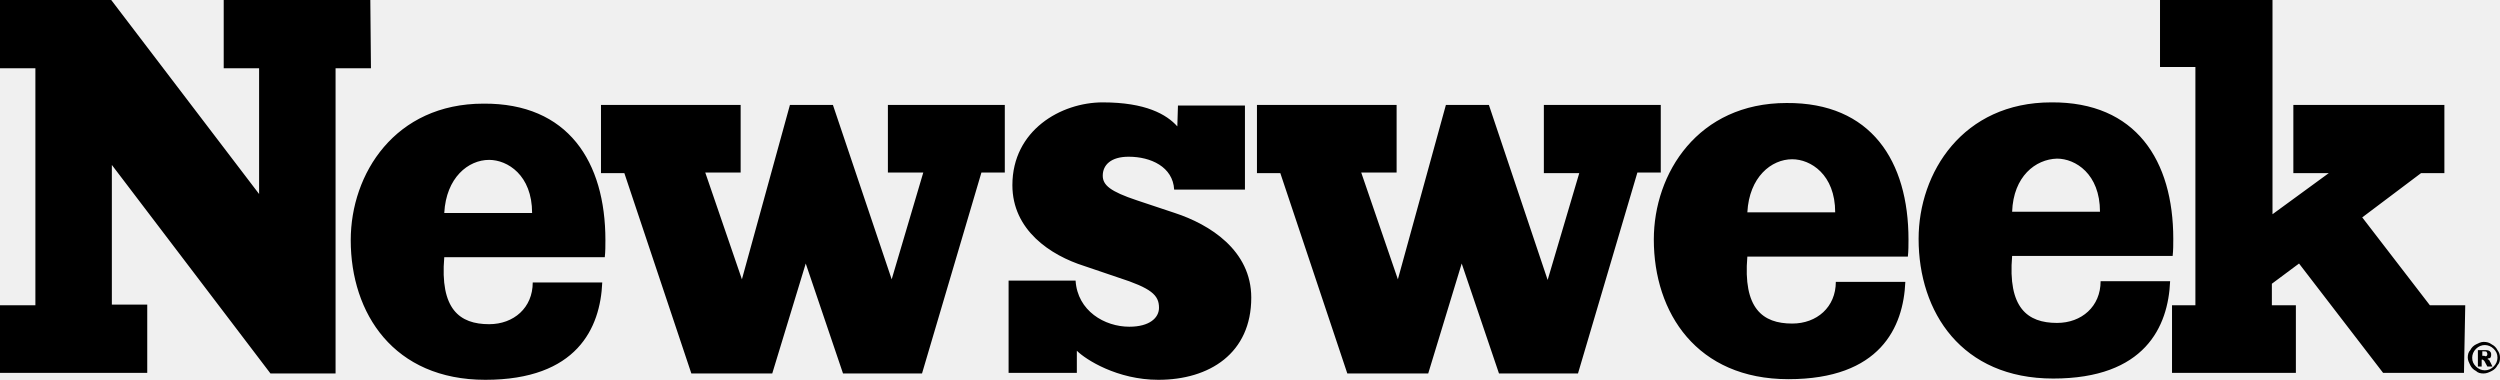
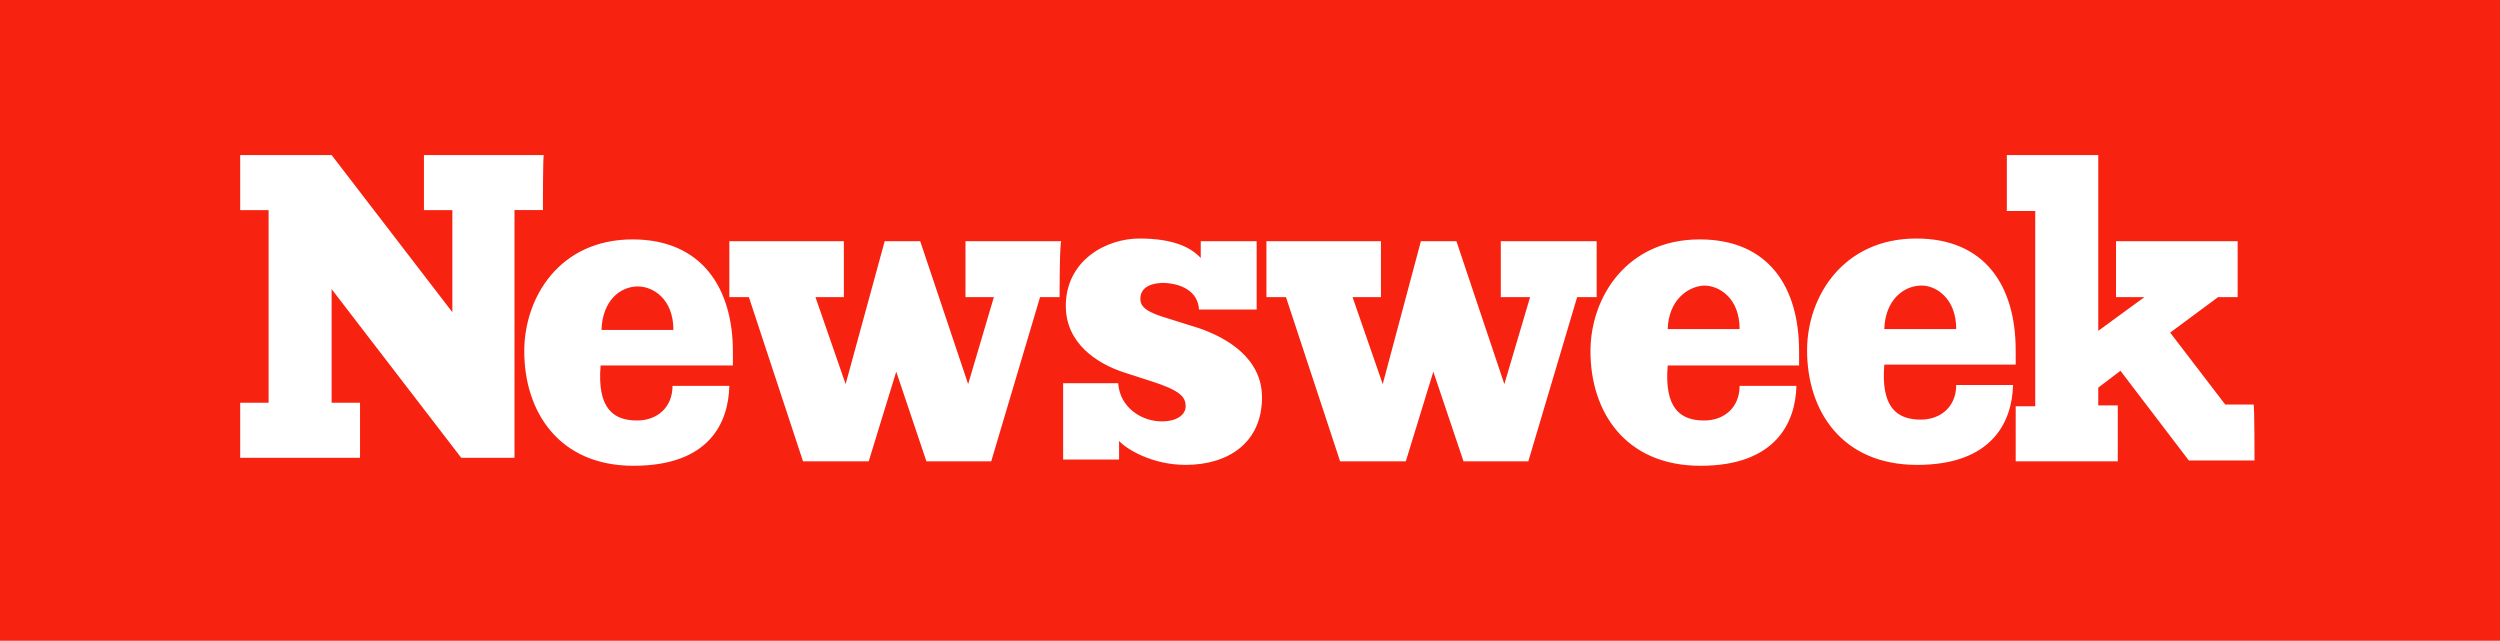
- <svg xmlns="http://www.w3.org/2000/svg" version="1.1" id="Layer_1" x="0px" y="0px" viewBox="0 0 395.6 60" style="enable-background:new 0 0 395.6 60;" xml:space="preserve">
-   <g>
-     <path class="st0" d="M58.7,10.8h-5.6v48.3H42.8l-25.1-33v22.1h5.6v10.8H0V48.3h5.6V10.8H0V0h17.6L41,30.7V10.8h-5.6V0h23.2 L58.7,10.8L58.7,10.8z M95.8,38c0,0.9,0,1.8-0.1,2.7H70.3c-0.7,8.2,2.4,10.6,7.1,10.6c3.9,0,6.9-2.6,6.9-6.6h11 c-0.3,7.2-4,15.4-18.5,15.4c-14.5,0-21.3-10.5-21.3-22.1c0-10.5,7-21.6,21-21.6C89.9,16.3,95.8,25.6,95.8,38 M159,27.3h-3.7 l-9.4,31.8h-12.5l-5.9-17.4l-5.3,17.4h-12.8L98.8,27.4h-3.7V16.6h22.1v10.7h-5.6l5.8,16.9l7.6-27.6h6.8l9.3,27.6l5-16.9h-5.6V16.6 H159L159,27.3L159,27.3z M174.5,27.8c0,1.5,1.2,2.5,5.4,3.9l6,2c5.5,1.8,12.1,5.9,12.1,13.4c0,8.8-6.6,13-14.7,13 c-6.5,0-11.5-3.2-12.9-4.6V59h-10.8V44.4h10.6c0.3,4.8,4.6,7.3,8.5,7.3c3.2,0,4.7-1.4,4.7-3c0-2-1.2-3.1-6.5-4.8l-5.3-1.8 c-5.4-1.7-11.4-5.7-11.4-12.8c0-8.7,7.7-13.1,14.3-13.1c6.8,0,10.1,1.9,11.8,3.8l0.1-3.3H197v13.3h-11.2c-0.2-3.6-3.7-5.2-7.2-5.2 C175.8,24.8,174.5,26.1,174.5,27.8 M262.8,27.3h-3.7l-9.4,31.8h-12.5l-5.9-17.4L226,59.1h-12.8l-10.6-31.7h-3.7V16.6h22.1v10.7 h-5.6l5.8,16.9l7.6-27.6h6.8l9.3,27.7l5-16.9h-5.6V16.6h18.5V27.3z M302,37.9c0,0.9,0,1.8-0.1,2.7h-25.4 c-0.7,8.2,2.4,10.6,7.1,10.6c3.9,0,6.9-2.6,6.9-6.6h11c-0.3,7.2-4,15.4-18.5,15.4c-14.5,0-21.3-10.5-21.3-22.1 c0-10.5,7-21.6,21-21.6C296.1,16.2,302,25.5,302,37.9 M343.9,37.8c0,0.9,0,1.8-0.1,2.7h-25.4c-0.7,8.2,2.4,10.6,7.1,10.6 c3.9,0,6.9-2.6,6.9-6.6h11c-0.3,7.2-4,15.4-18.5,15.4c-14.5,0-21.3-10.5-21.3-22.1c0-10.5,7-21.6,21-21.6 C338,16.1,343.9,25.4,343.9,37.8 M389.9,59h-12.8l-13.3-17.3l-4.3,3.2v3.4h3.8V59h-19.6V48.3h3.7V10.6h-5.6V0h17.8v33.9l8.9-6.5 h-5.6V16.6h23.9v10.8h-3.7l-9.3,7l10.7,13.9h5.6L389.9,59L389.9,59z M395.6,56.6c0,0.5-0.1,0.9-0.4,1.2c-0.2,0.4-0.5,0.7-0.9,0.9 c-0.4,0.2-0.8,0.4-1.3,0.4c-0.5,0-0.9-0.1-1.2-0.4c-0.4-0.2-0.7-0.5-0.9-0.9c-0.2-0.4-0.4-0.8-0.4-1.2c0-0.5,0.1-0.9,0.4-1.2 c0.2-0.4,0.5-0.7,0.9-0.9c0.4-0.2,0.8-0.4,1.2-0.4c0.5,0,0.9,0.1,1.3,0.4c0.4,0.2,0.7,0.5,0.9,0.9 C395.5,55.8,395.6,56.2,395.6,56.6 M394.6,58c0.4-0.4,0.6-0.9,0.6-1.4c0-0.6-0.2-1-0.6-1.4s-0.9-0.6-1.4-0.6s-1,0.2-1.4,0.6 c-0.4,0.4-0.6,0.9-0.6,1.4c0,0.6,0.2,1,0.6,1.4c0.4,0.4,0.9,0.6,1.4,0.6S394.2,58.4,394.6,58 M393.6,56.8c0.1,0.1,0.2,0.1,0.2,0.1 c0.1,0.1,0.2,0.2,0.2,0.3c0,0,0.2,0.3,0.4,0.8h-0.8c-0.3-0.5-0.4-0.8-0.5-0.9c-0.1-0.1-0.2-0.2-0.3-0.2c0,0-0.1,0-0.1,0v1.1h-0.6 v-2.6h1.2c0.4,0,0.6,0.1,0.7,0.2c0.2,0.2,0.2,0.3,0.2,0.6c0,0.2-0.1,0.4-0.2,0.5C393.9,56.6,393.8,56.7,393.6,56.8 M393.5,56.3 c0.1-0.1,0.1-0.2,0.1-0.3s-0.1-0.2-0.1-0.3c-0.1-0.1-0.2-0.1-0.4-0.1h-0.3v0.7h0.3C393.3,56.4,393.4,56.4,393.5,56.3 M318.4,33.5 h13.9c0-6-3.9-8.4-6.8-8.4C322.1,25.2,318.6,27.9,318.4,33.5 M276.5,33.6h13.9c0-6-3.9-8.4-6.8-8.4C280.3,25.2,276.8,28,276.5,33.6 M70.3,33.7h13.9c0-6-3.9-8.4-6.8-8.4C74.1,25.3,70.6,28.1,70.3,33.7" />
+ <svg xmlns="http://www.w3.org/2000/svg" version="1.1" x="0px" y="0px" viewBox="-258 223.8 3000 768.878" xml:space="preserve" id="svg2" width="3000" height="768.878">
+   <defs id="defs49" />
+   <style type="text/css" id="style4">
+ .st0 {
+   display: none;
+   fill: #F72210
+ ;
+ }
+ .st1 { fill: #fff; }
+ .st2 { fill: #F72210
+ ; }
+ .st3 { fill: none; }
+ .st4 { fill: #E5E5E5
+ ; }
+ .st5 { fill: #999; }
+ </style>
+   <rect id="Rectangle-7" x="-281.5" y="801.678" class="st0" width="275" height="60" style="display: none; fill: #800000 ;" />
+   <g id="g4285" transform="matrix(6.820745,0,0,6.820745,2382.485,546.3019)">
+     <path id="rect4270" d="m -387.126,-47.283 439.835,0 0,112.726 -439.835,0 z" style="color: #000; clip-rule: nonzero; display: inline; overflow: visible; visibility: visible; opacity: 1; isolation: auto; mix-blend-mode: normal; color-interpolation: sRGB; color-interpolation-filters: linearRGB; solid-color: #000; solid-opacity: 1; fill: #F72210 ; fill-opacity: 1; fill-rule: evenodd; stroke: none; stroke-width: 1.5; stroke-linecap: butt; stroke-linejoin: miter; stroke-miterlimit: 4; stroke-dasharray: none; stroke-dashoffset: 0; stroke-opacity: 1; color-rendering: auto; image-rendering: auto; shape-rendering: auto; text-rendering: auto; enable-background: accumulate;" />
+     <path d="m -291.61,-10.319 -4.998,0 0,43.576 -9.371,0 -22.803,-29.675 0,19.992 4.998,0 0,9.684 -21.085,0 0,-9.684 4.998,0 0,-33.892 -4.998,0 0,-9.684 16.087,0 21.241,27.645 0,-17.961 -4.998,0 0,-9.684 21.085,0 c -0.156,0 -0.156,9.684 -0.156,9.684 z m 33.424,24.834 c 0,0.781 0,1.562 0,2.499 l -23.272,0 c -0.625,7.497 2.187,9.684 6.404,9.684 3.592,0 6.247,-2.343 6.247,-6.091 l 9.996,0 c -0.156,6.56 -3.592,14.057 -16.868,14.057 -13.12,0 -19.211,-9.527 -19.211,-20.148 0,-9.527 6.247,-19.679 19.055,-19.679 12.183,0 17.649,8.59 17.649,19.679 z m 57.477,-9.527 -3.436,0 -8.59,28.894 -11.402,0 -5.31,-15.775 -4.842,15.775 -11.558,0 -9.527,-28.894 -3.436,0 0,-9.84 20.148,0 0,9.84 -4.998,0 5.31,15.306 6.872,-25.146 6.247,0 8.434,25.146 4.529,-15.306 -4.998,0 0,-9.84 16.868,0 c -0.312,0 -0.312,9.84 -0.312,9.84 z m 14.213,0.312 c 0,1.406 1.093,2.343 4.842,3.436 l 5.467,1.718 c 4.998,1.718 11.089,5.31 11.089,12.183 0,7.966 -5.935,11.87 -13.432,11.87 -5.935,0 -10.464,-2.811 -11.714,-4.217 l 0,3.28 -9.84,0 0,-13.432 9.684,0 c 0.312,4.373 4.217,6.716 7.653,6.716 2.811,0 4.217,-1.249 4.217,-2.655 0,-1.718 -1.093,-2.811 -5.935,-4.373 l -4.842,-1.562 c -4.842,-1.562 -10.308,-5.154 -10.308,-11.714 0,-7.966 7.028,-11.87 12.963,-11.87 6.247,0 9.215,1.718 10.777,3.436 l 0,-2.968 9.84,0 0,12.026 -10.152,0 c -0.156,-3.28 -3.28,-4.686 -6.56,-4.686 -2.655,0.156 -3.748,1.249 -3.748,2.811 l 0,0 z m 80.28,-0.312 -3.436,0 -8.59,28.894 -11.402,0 -5.31,-15.775 -4.842,15.775 -11.558,0 -9.527,-28.894 -3.436,0 0,-9.84 20.148,0 0,9.84 -4.998,0 5.31,15.306 6.716,-25.146 6.247,0 8.434,25.146 4.529,-15.306 -5.154,0 0,-9.84 16.868,0 0,9.84 z m 35.611,9.527 c 0,0.781 0,1.562 0,2.499 l -23.116,0 c -0.625,7.497 2.187,9.684 6.404,9.684 3.592,0 6.247,-2.343 6.247,-6.091 l 9.996,0 c -0.156,6.56 -3.748,14.057 -16.868,14.057 -13.276,0 -19.367,-9.527 -19.367,-20.148 0,-9.527 6.404,-19.679 19.211,-19.679 12.183,0 17.493,8.434 17.493,19.679 z m 38.109,-0.156 c 0,0.781 0,1.562 0,2.499 l -23.116,0 c -0.625,7.497 2.187,9.684 6.404,9.684 3.592,0 6.247,-2.343 6.247,-6.091 l 9.996,0 c -0.156,6.56 -3.748,14.057 -16.868,14.057 -13.276,0 -19.367,-9.527 -19.367,-20.148 0,-9.527 6.404,-19.679 19.211,-19.679 12.183,0 17.493,8.434 17.493,19.679 z m 42.014,19.367 -11.558,0 -12.026,-15.775 -3.905,2.968 0,3.124 3.436,0 0,9.84 -17.961,0 0,-9.684 3.436,0 0,-34.361 -4.998,0 0,-9.84 16.087,0 0,30.925 8.122,-5.935 -4.998,0 0,-9.84 21.398,0 0,9.84 -3.436,0 -8.434,6.247 9.684,12.651 4.998,0 c 0.156,0.156 0.156,9.84 0.156,9.84 z M -55.612,10.61 l 12.651,0 c 0,-5.467 -3.592,-7.653 -6.091,-7.653 -3.124,0 -6.404,2.499 -6.56,7.653 z m -38.109,0 12.651,0 c 0,-5.467 -3.592,-7.653 -6.247,-7.653 -2.968,0.156 -6.247,2.655 -6.404,7.653 l 0,0 z m -187.58,0.156 12.651,0 c 0,-5.467 -3.592,-7.653 -6.247,-7.653 -3.124,0 -6.247,2.499 -6.404,7.653 z" style="fill: #fff;" id="Logo-Copy" />
  </g>
</svg>
